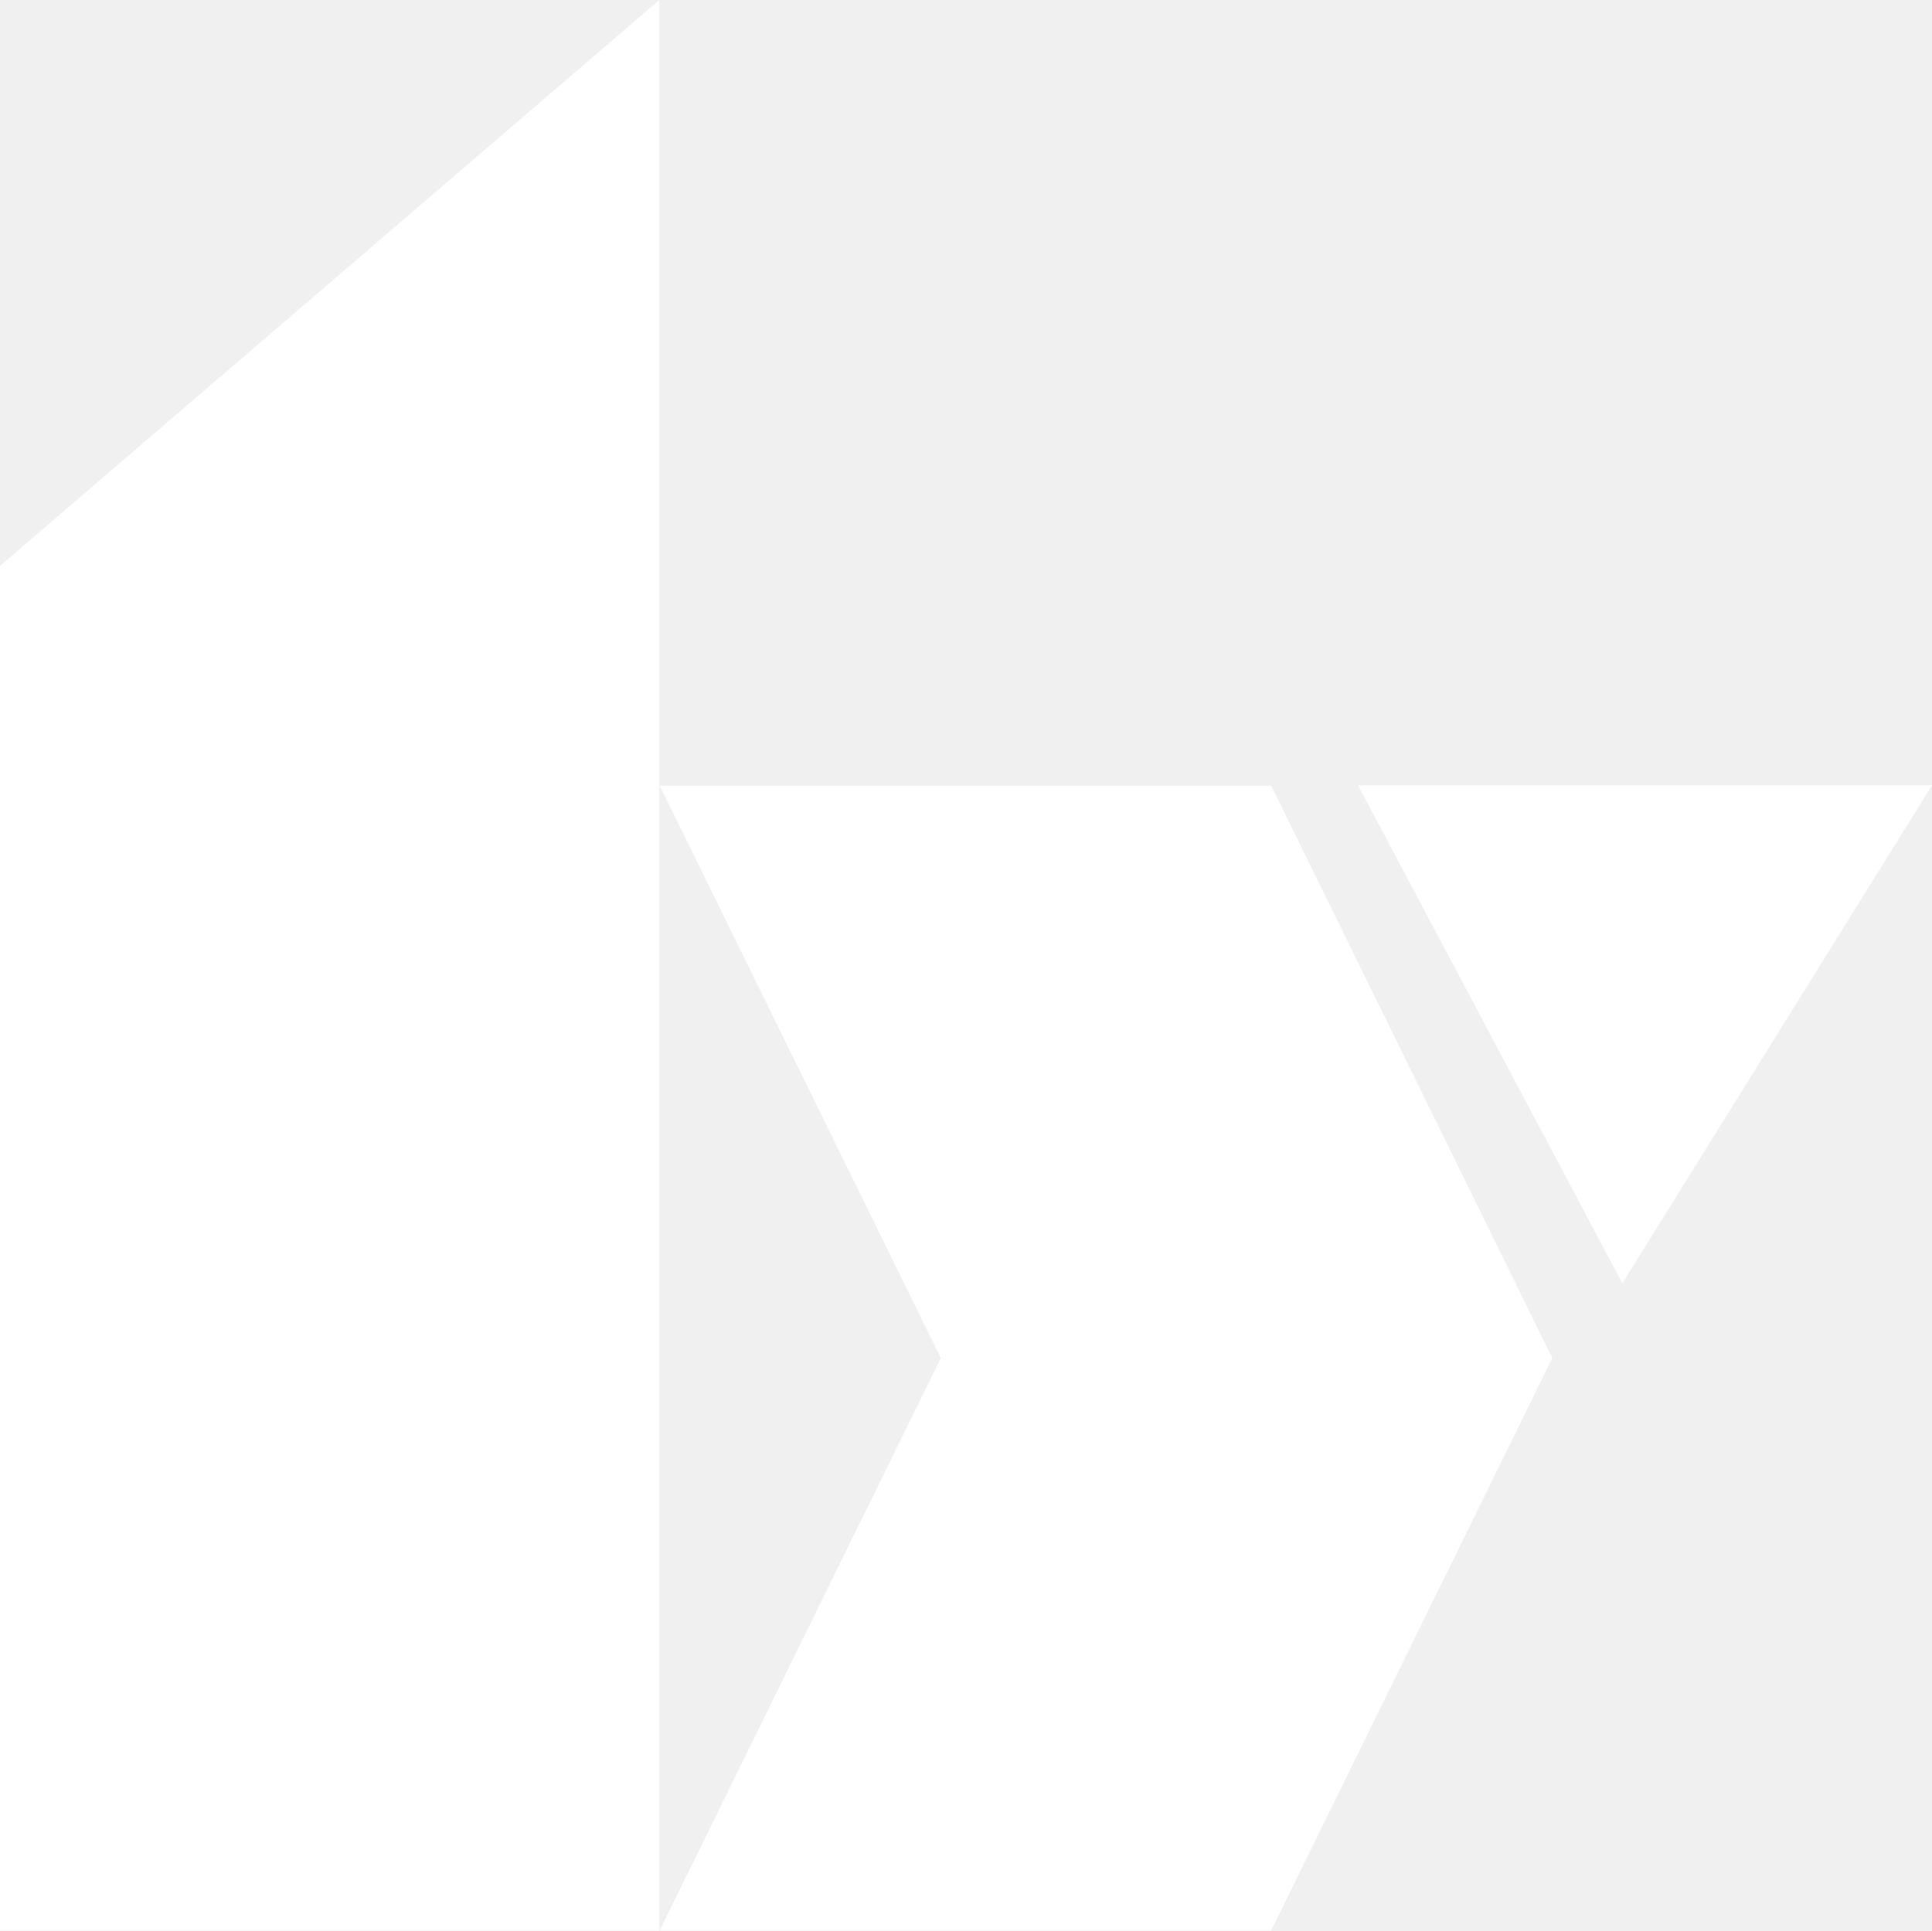
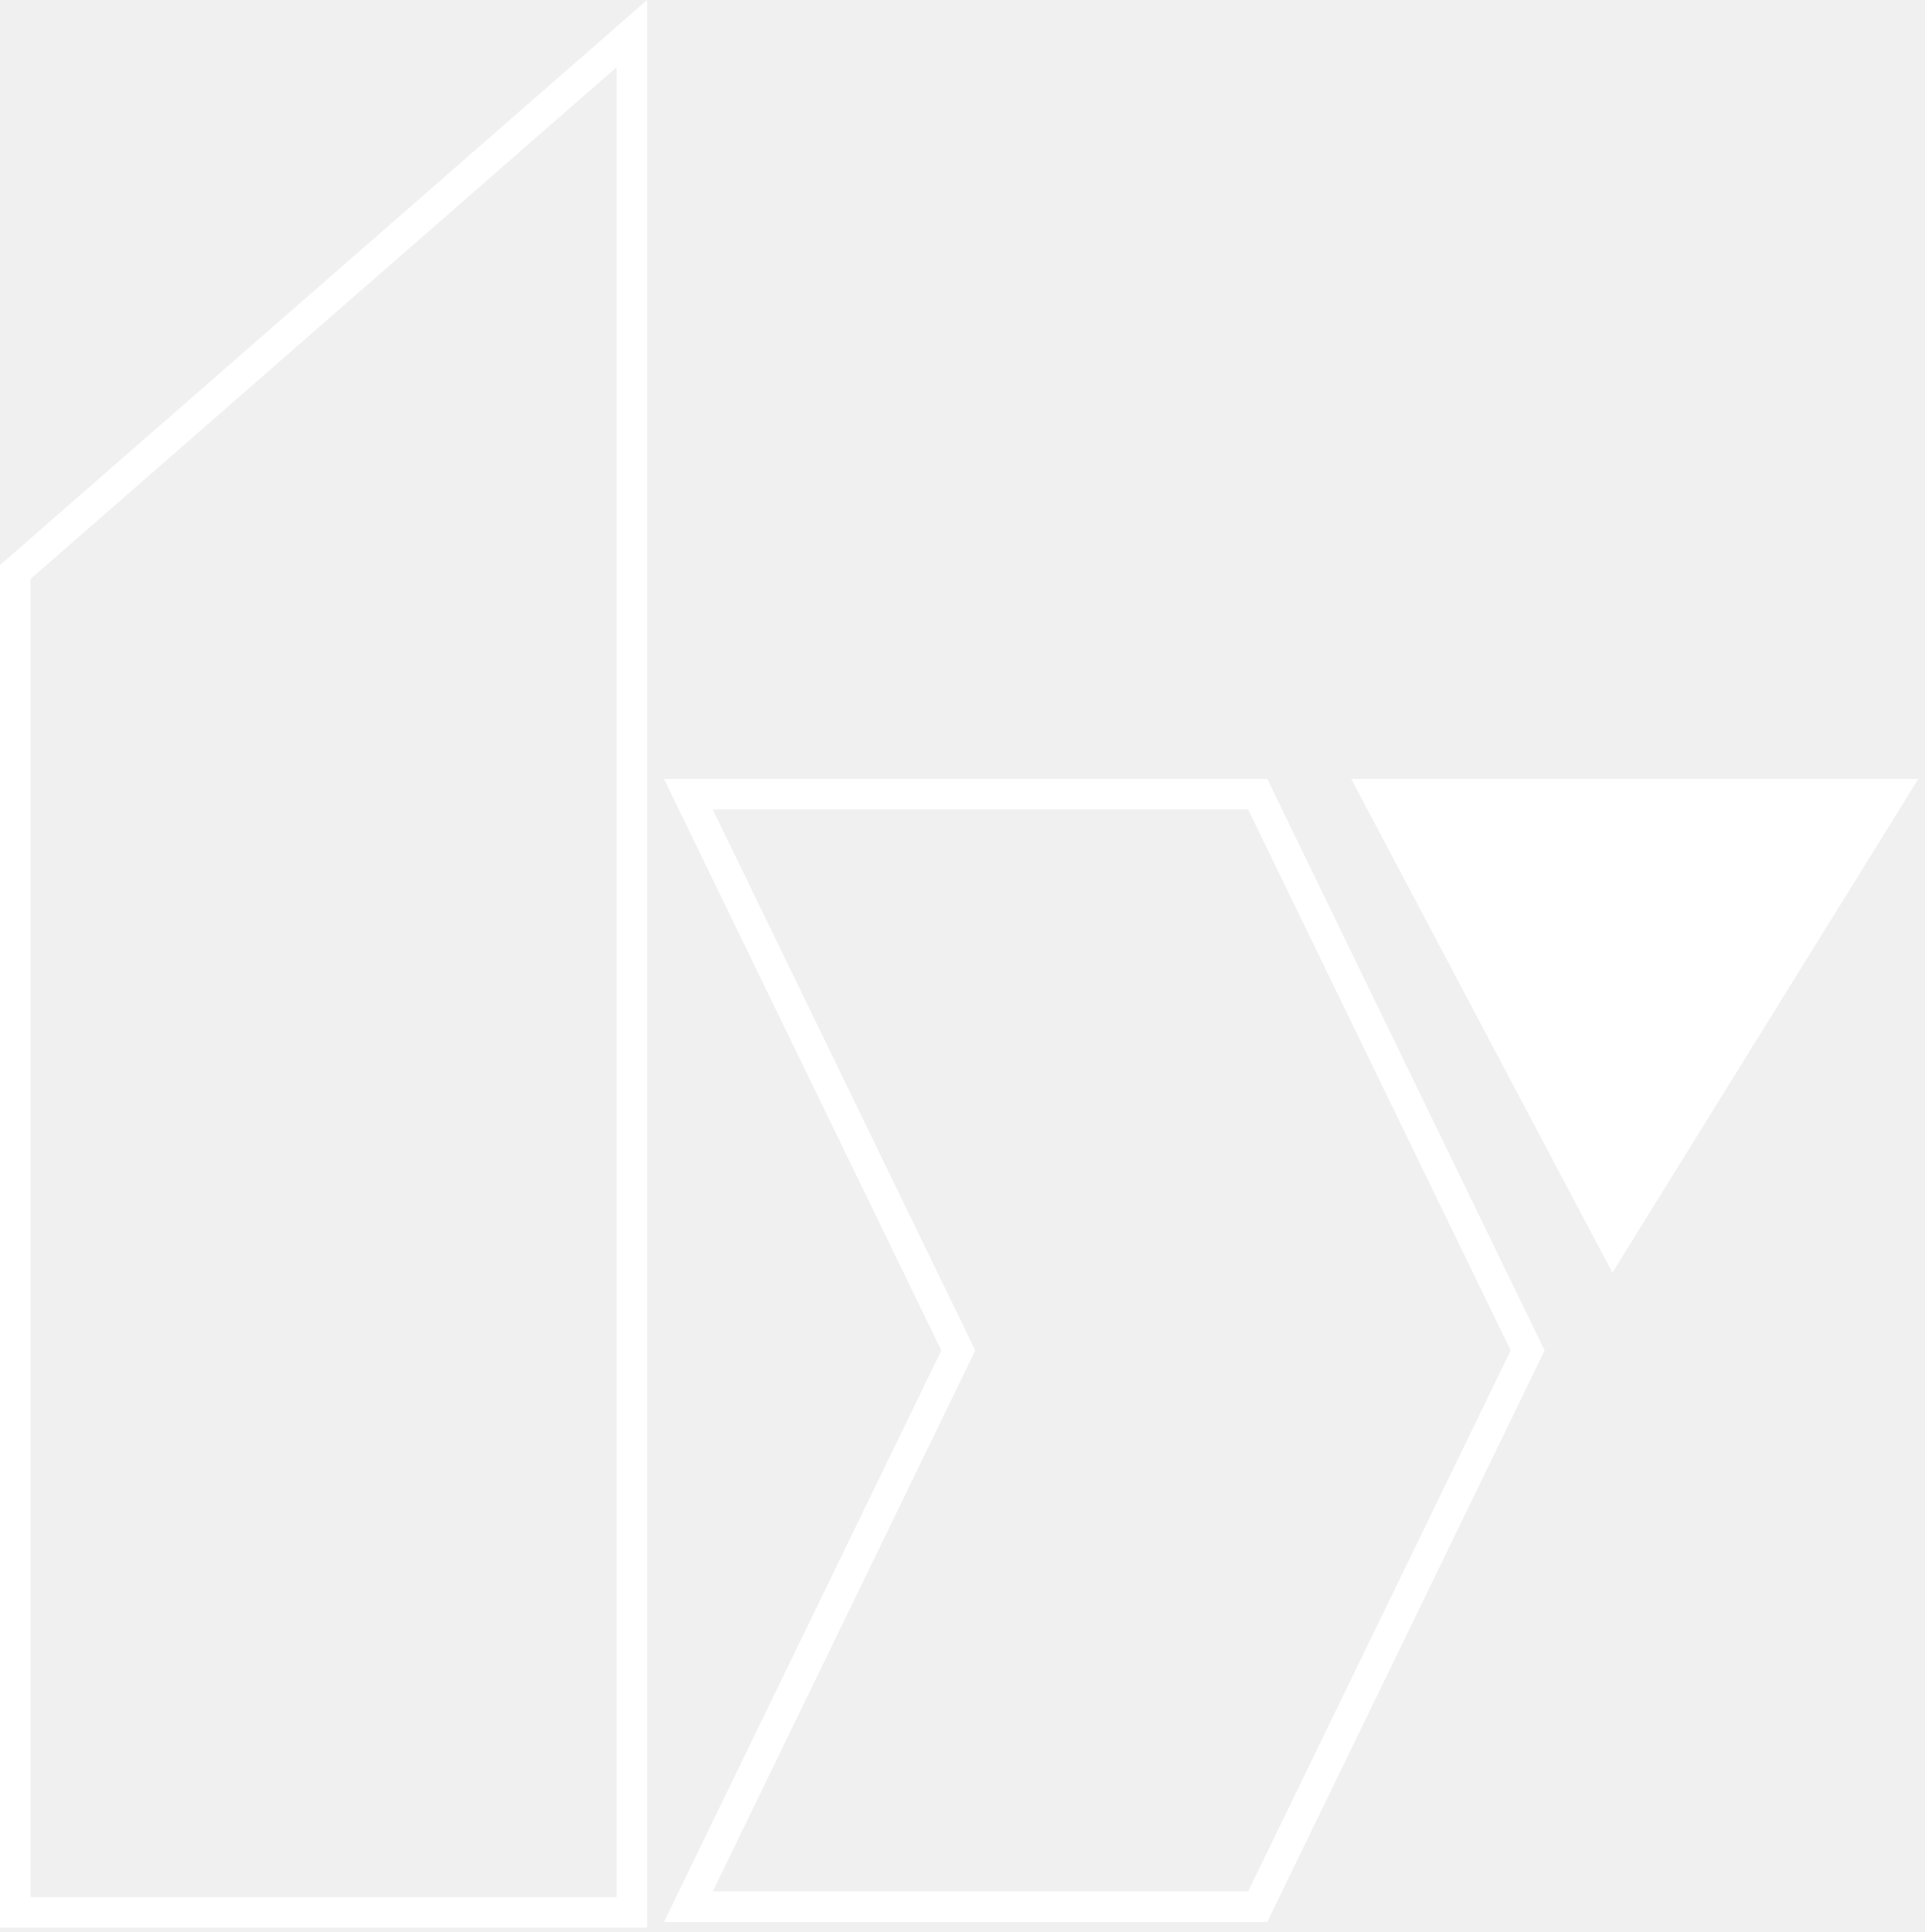
- <svg xmlns="http://www.w3.org/2000/svg" id="Layer_2" data-name="Layer 2" viewBox="0 0 710.48 710">
-   <defs>
-     <style>.cls-1{fill:#fff;}</style>
-   </defs>
-   <polygon class="cls-1" points="467.46 288.94 242.59 288.94 345.97 499.47 242.59 710 467.46 710 570.85 499.47 467.46 288.94" />
-   <polygon class="cls-1" points="710.48 288.84 596.61 472 499.4 288.84 710.48 288.84" />
-   <polygon class="cls-1" points="242.45 0 0 208.13 0 710 242.45 710 242.45 0" />
+ <svg xmlns="http://www.w3.org/2000/svg" width="252" height="253" viewBox="0 0 252 253" fill="none">
+   <path d="M125.069 177.718L125.492 176.845L125.069 175.971L90.143 104H164.7L200.053 176.845L164.7 249.689H90.143L125.069 177.718Z" stroke="white" stroke-width="4" />
+   <path d="M179.44 103.5H248.518L211.253 163.645L179.44 103.5Z" fill="white" stroke="white" stroke-width="3" />
+   <path d="M2 250.434V74.908L82.747 4.401V250.434H2Z" stroke="white" stroke-width="4" />
</svg>
